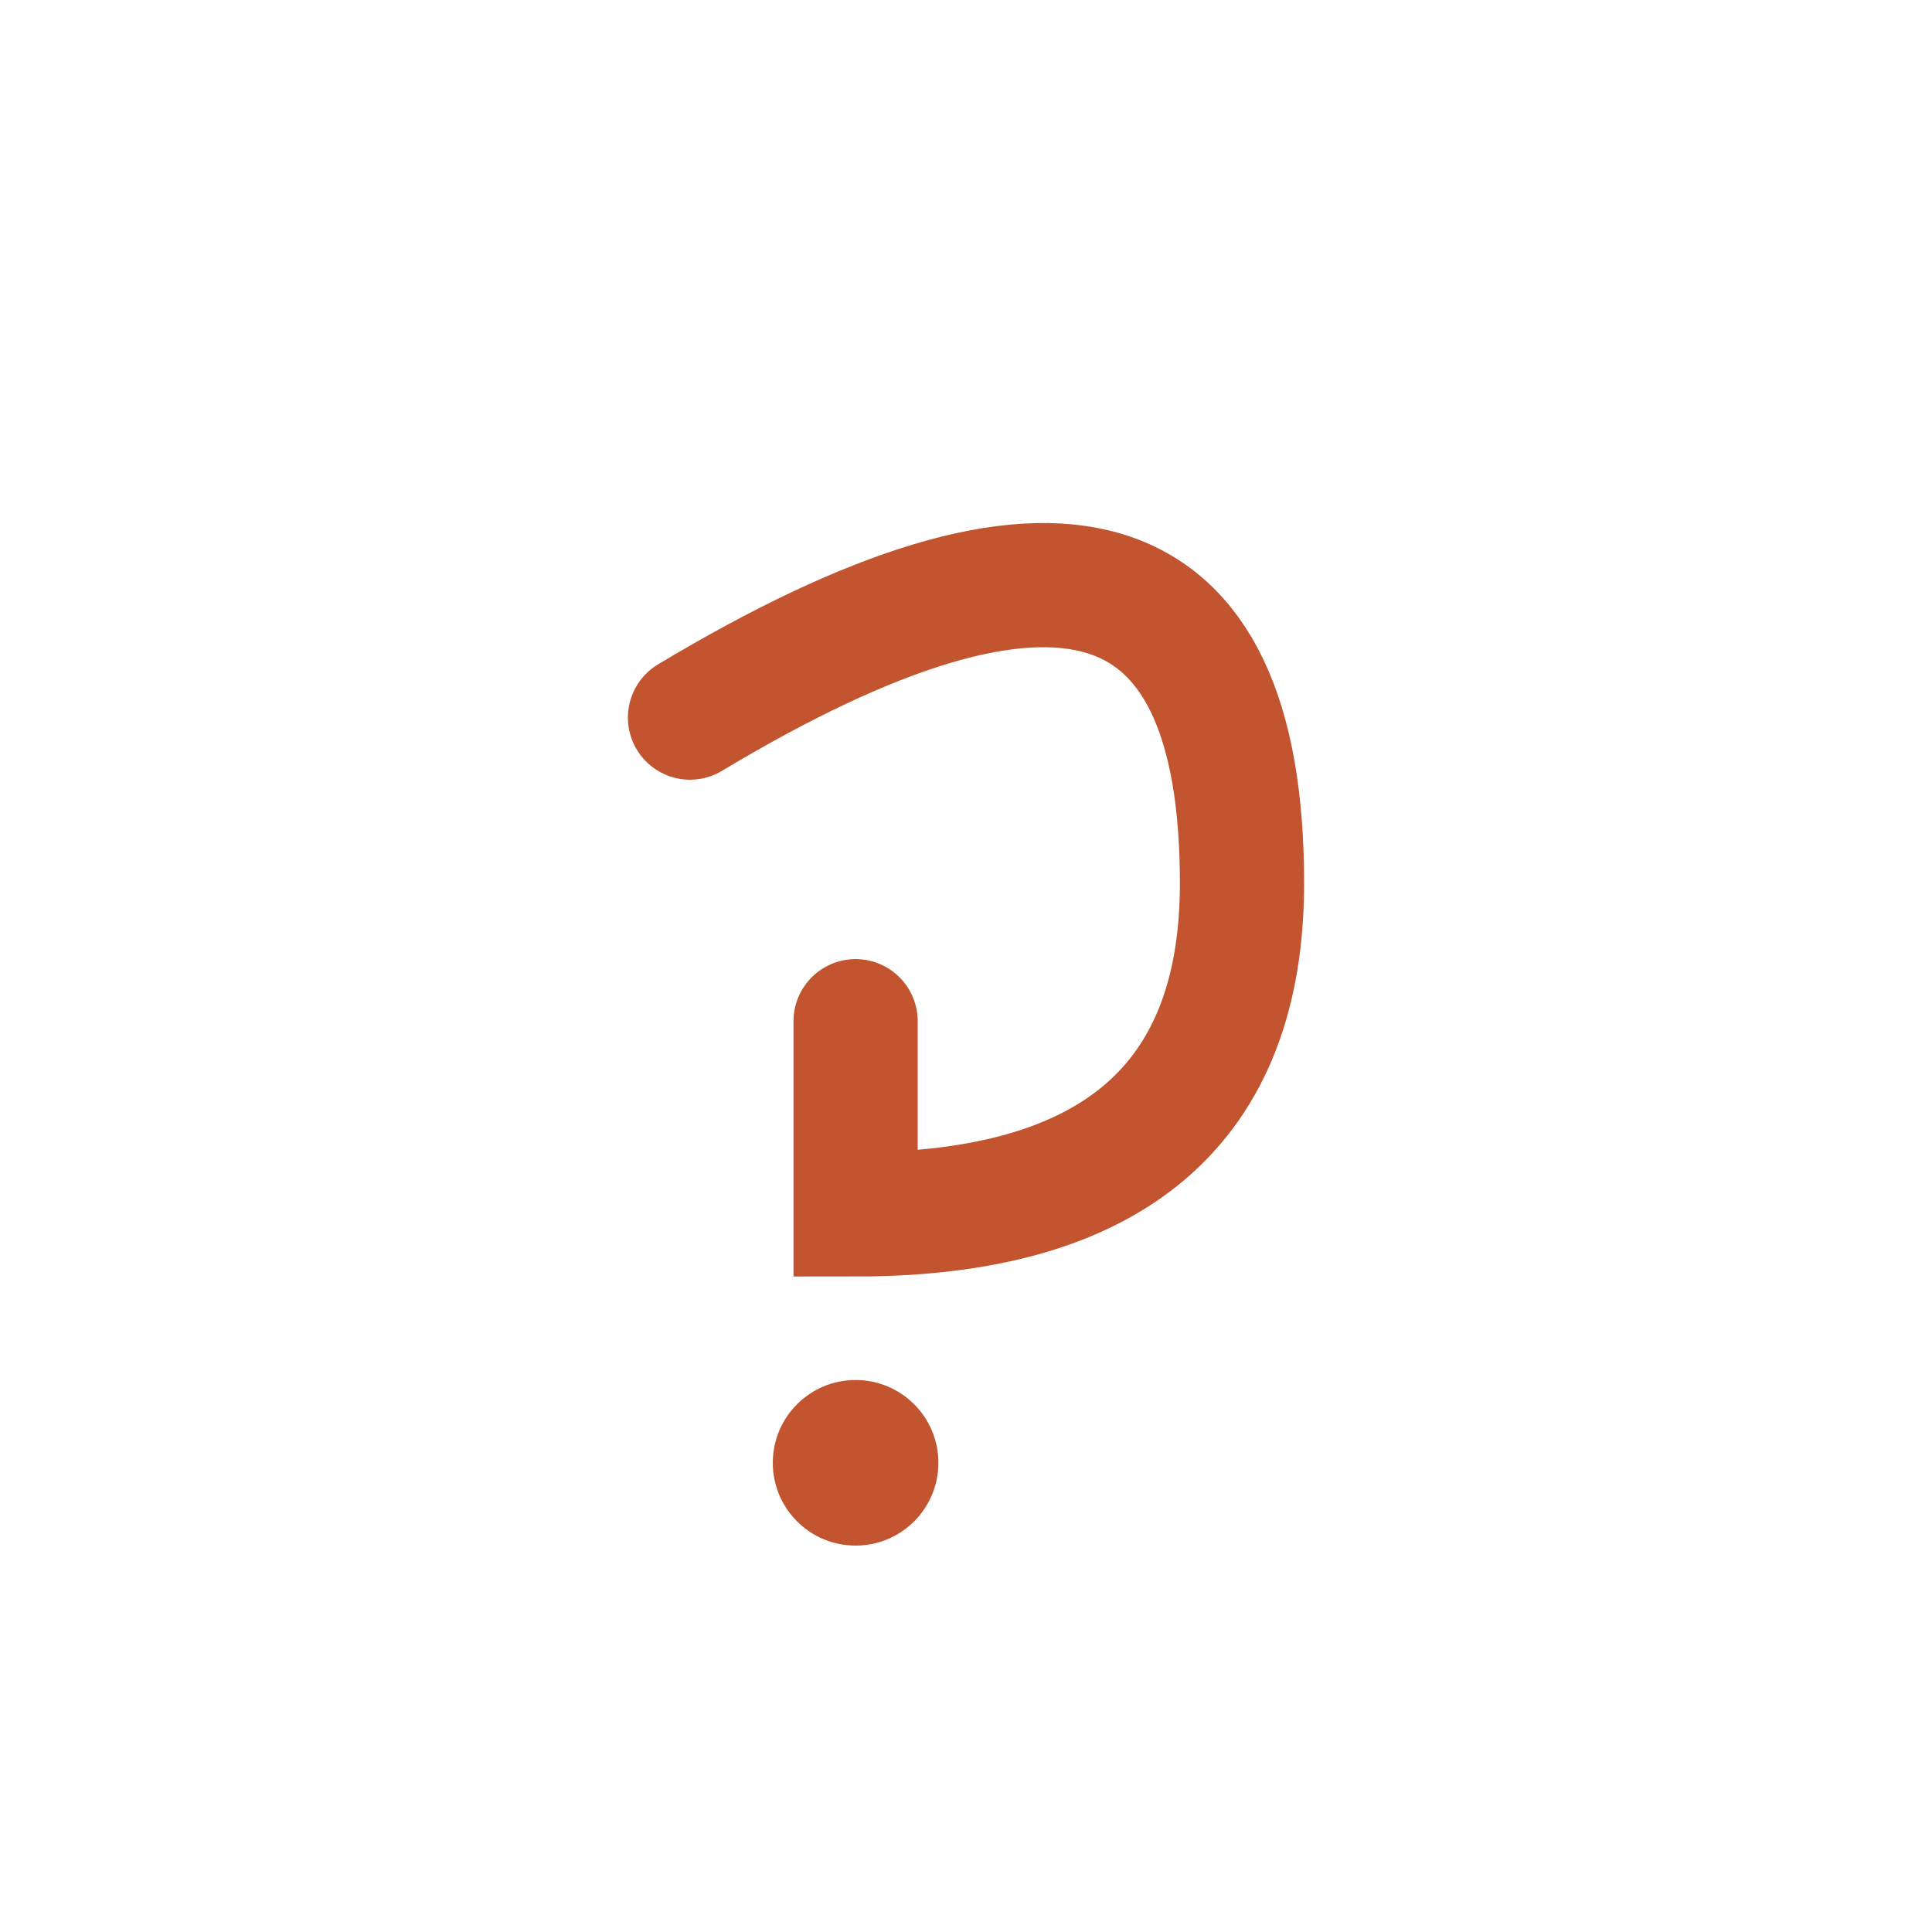
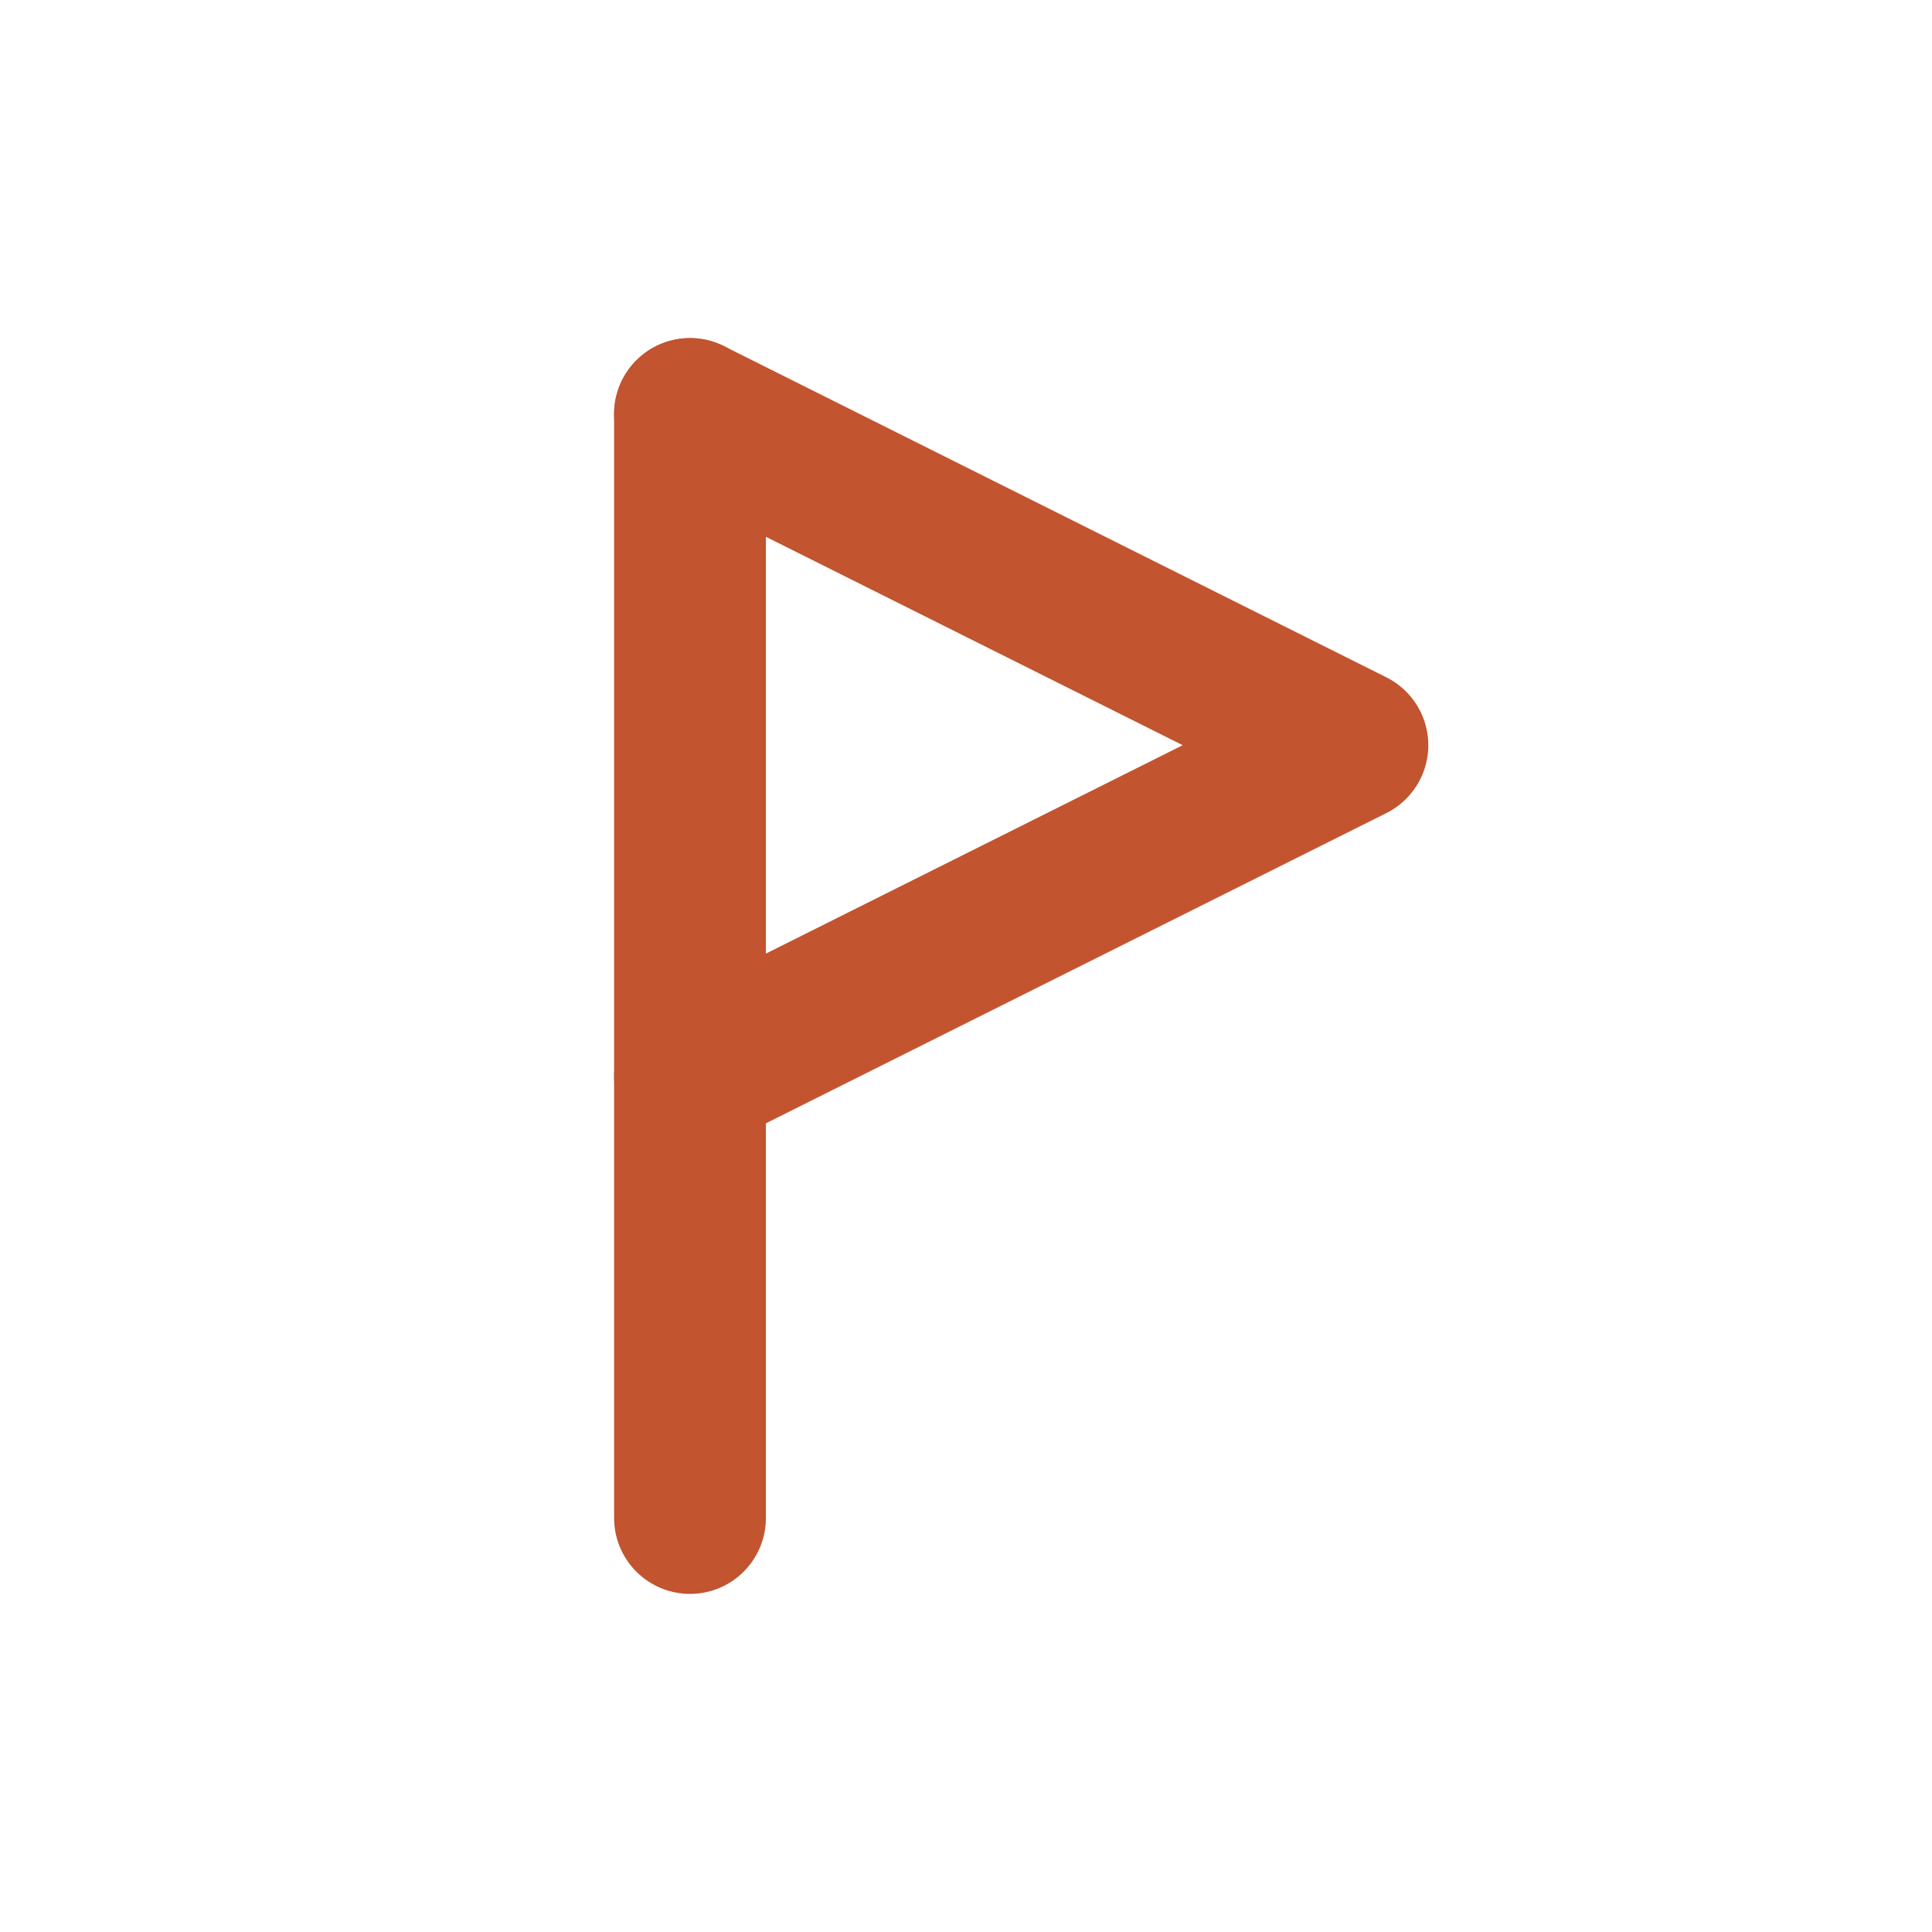
<svg xmlns="http://www.w3.org/2000/svg" width="512" height="512" viewBox="0 0 140 140">
-   <path d="M50 52 Q90 28 90 64 Q90 88 62 88 L62 74" fill="none" stroke="#c2542f" stroke-width="9" stroke-linecap="round" />
-   <circle cx="62" cy="106" r="6" fill="#c2542f" />
+   <g fill="none" stroke="#c2542f" stroke-width="11" stroke-linecap="round" stroke-linejoin="round">
+     <path d="M50 110 L50 30" />
+     <path d="M50 30 L98 54 L50 78" />
+   </g>
</svg>
